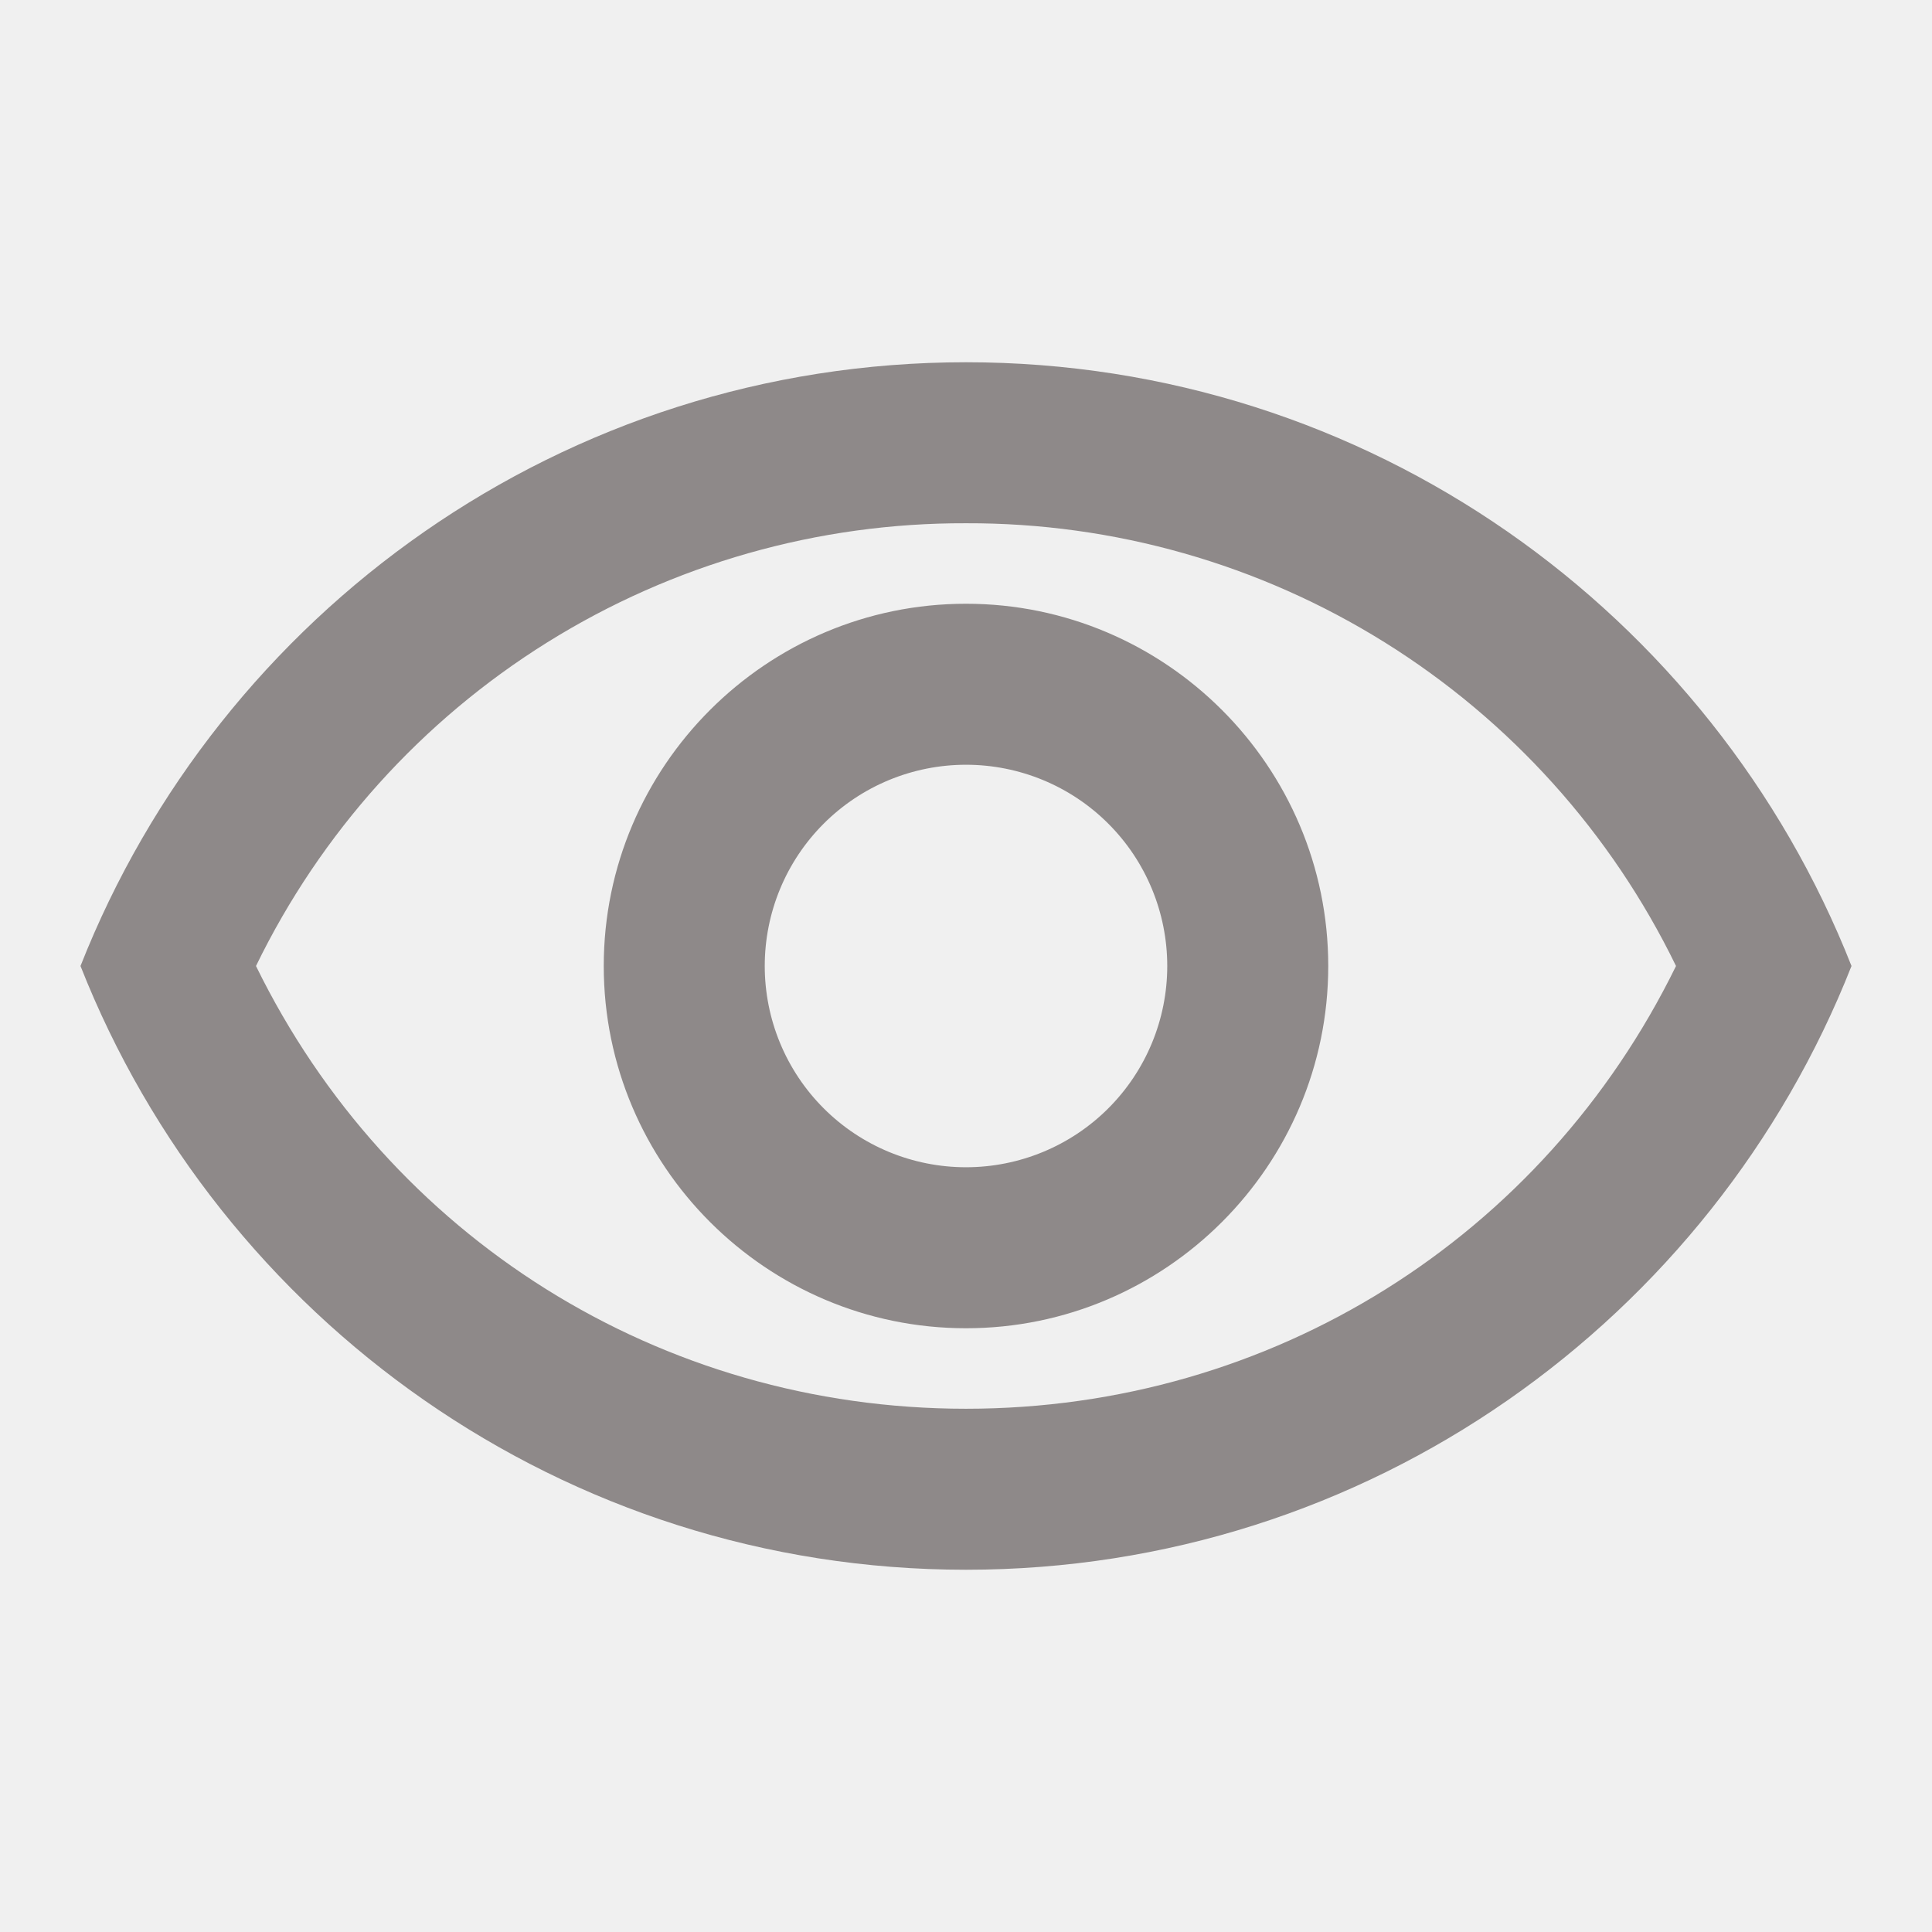
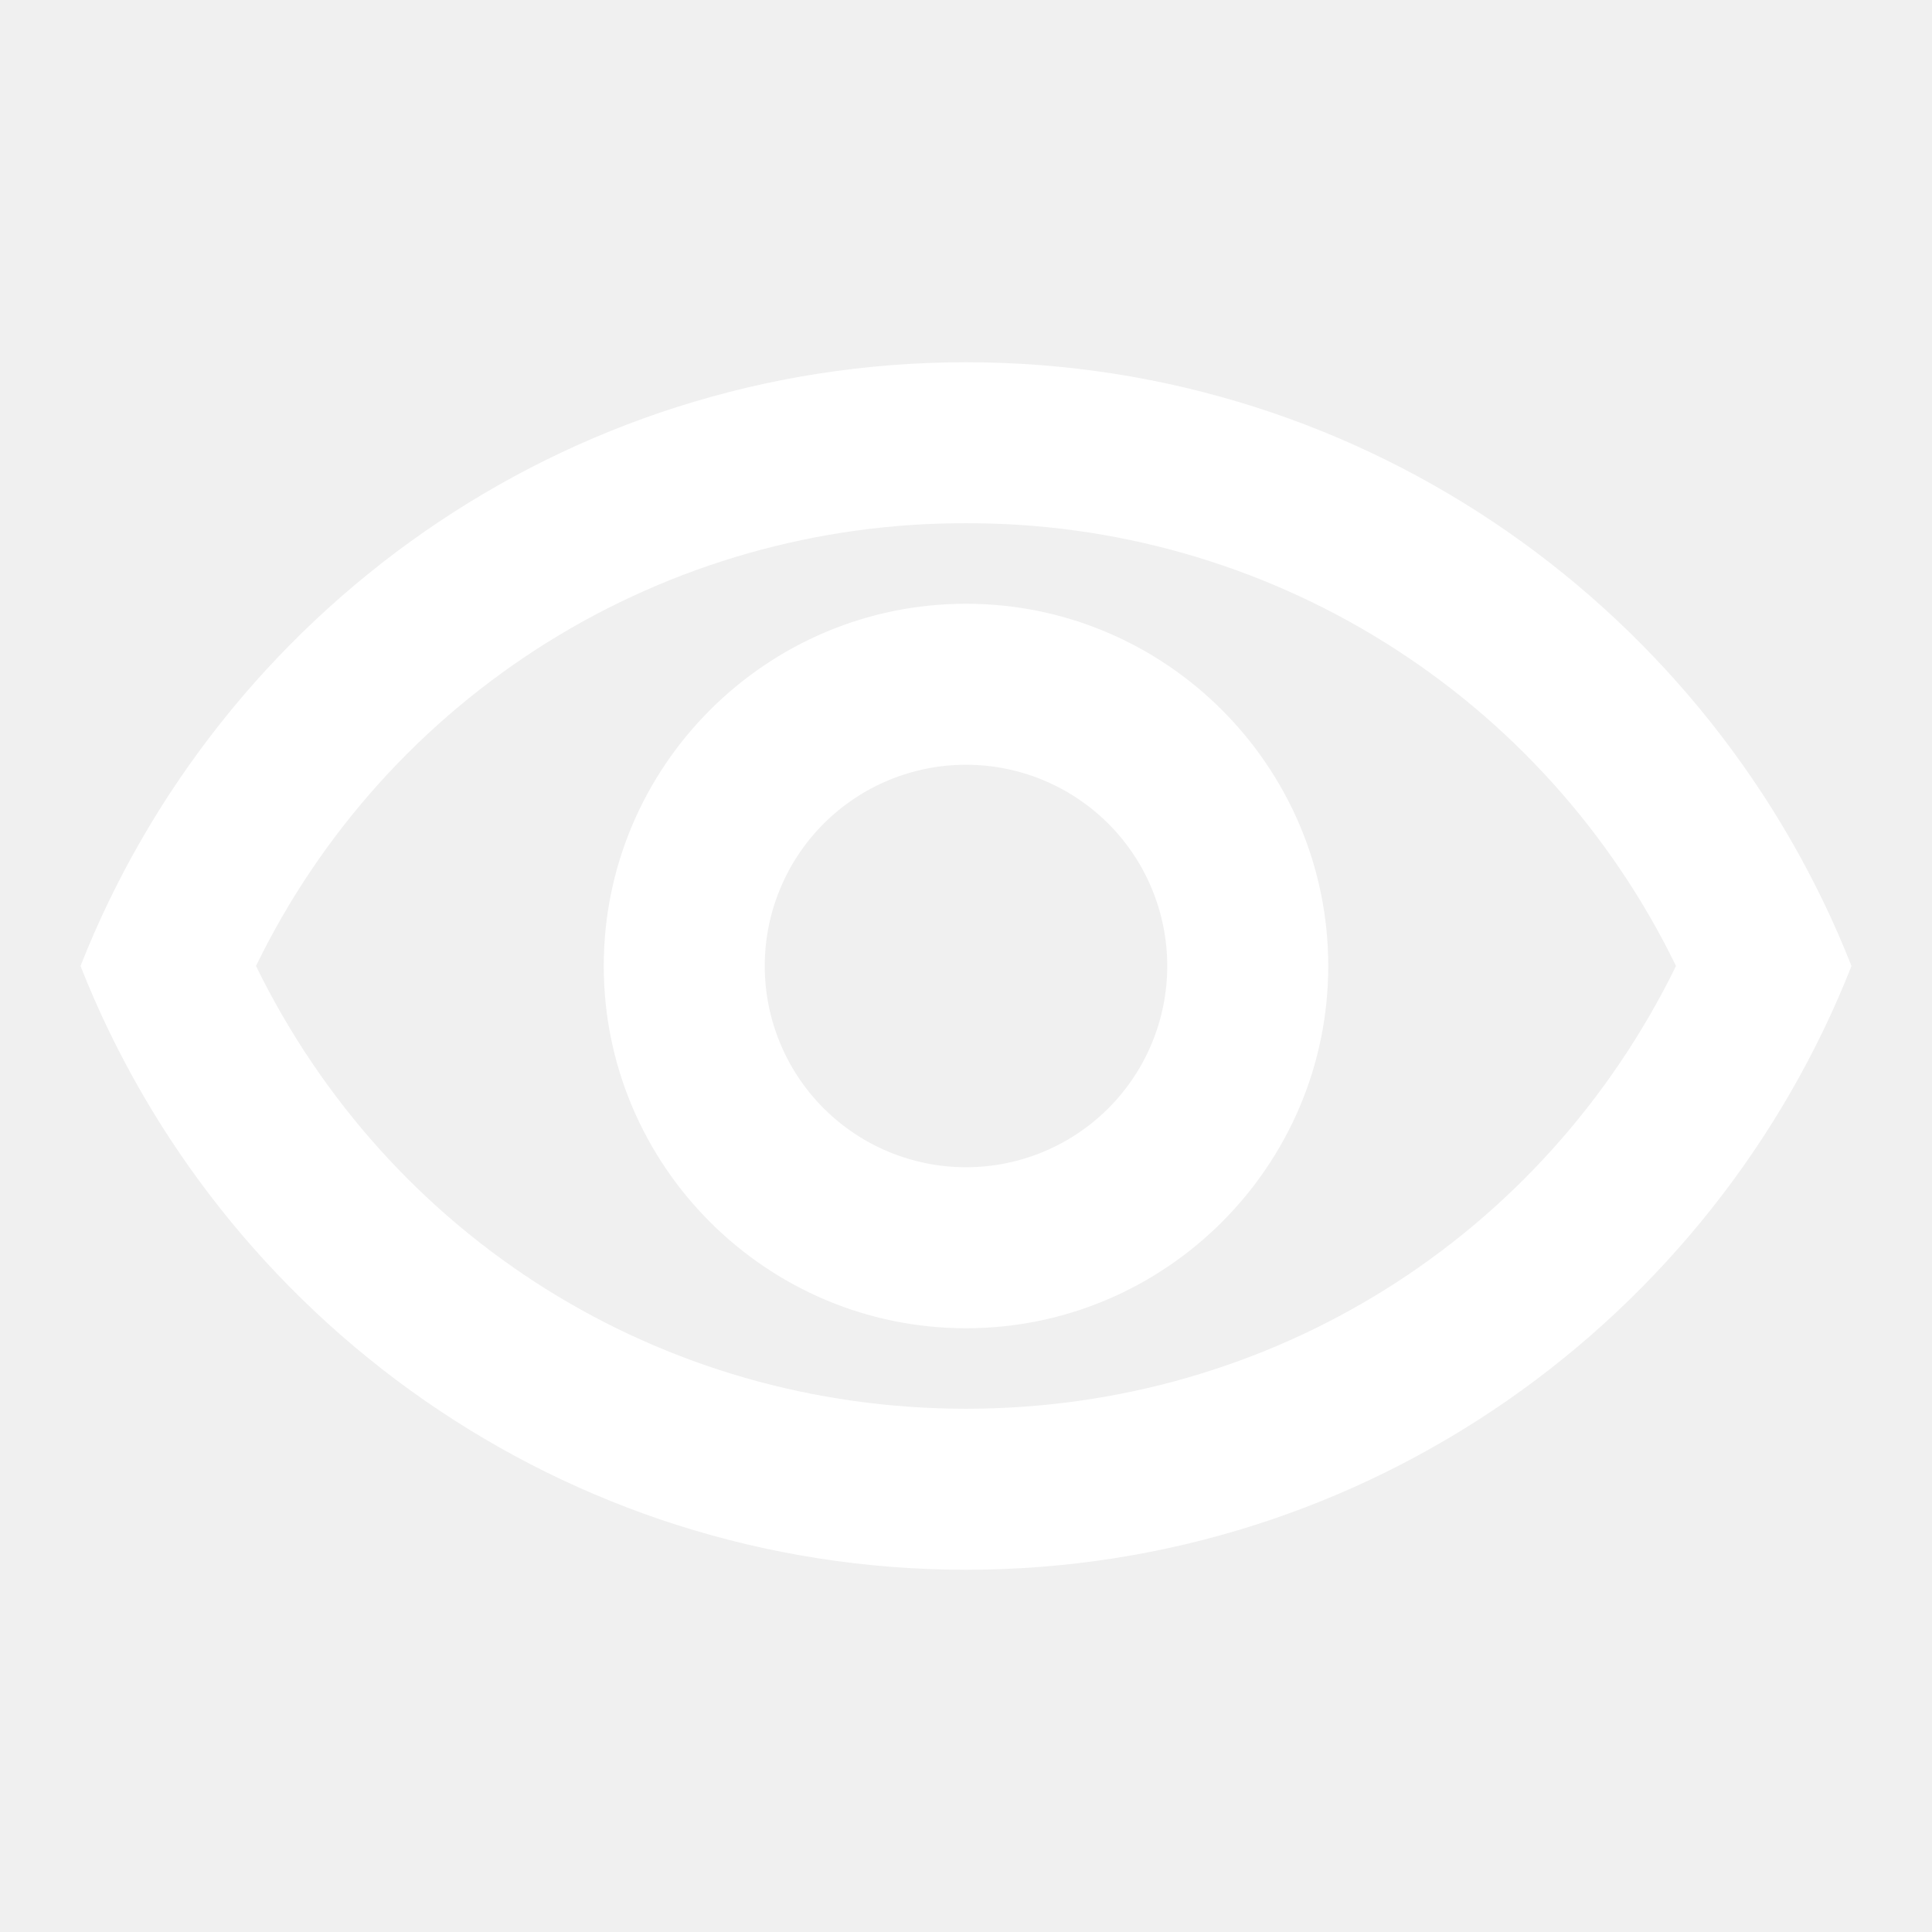
<svg xmlns="http://www.w3.org/2000/svg" width="24" height="24" viewBox="0 0 24 24" fill="none">
-   <path d="M12 6.5C13.839 6.494 15.642 7.007 17.202 7.98C18.762 8.953 20.016 10.346 20.82 12C19.17 15.37 15.8 17.5 12 17.5C8.2 17.5 4.83 15.37 3.18 12C3.984 10.346 5.238 8.953 6.798 7.98C8.358 7.007 10.161 6.494 12 6.5ZM12 4.5C7 4.5 2.73 7.61 1 12C2.73 16.39 7 19.5 12 19.5C17 19.5 21.27 16.39 23 12C21.27 7.61 17 4.5 12 4.5ZM12 9.5C12.663 9.5 13.299 9.763 13.768 10.232C14.237 10.701 14.5 11.337 14.5 12C14.5 12.663 14.237 13.299 13.768 13.768C13.299 14.237 12.663 14.5 12 14.5C11.337 14.5 10.701 14.237 10.232 13.768C9.763 13.299 9.5 12.663 9.5 12C9.5 11.337 9.763 10.701 10.232 10.232C10.701 9.763 11.337 9.5 12 9.5ZM12 7.5C9.52 7.5 7.5 9.52 7.5 12C7.5 14.48 9.52 16.5 12 16.5C14.48 16.5 16.5 14.48 16.5 12C16.5 9.52 14.48 7.5 12 7.5Z" fill="#8E8989" />
+   <path d="M12 6.5C13.839 6.494 15.642 7.007 17.202 7.98C18.762 8.953 20.016 10.346 20.82 12C19.17 15.37 15.8 17.5 12 17.5C8.2 17.5 4.83 15.37 3.18 12C3.984 10.346 5.238 8.953 6.798 7.98C8.358 7.007 10.161 6.494 12 6.5ZM12 4.5C7 4.5 2.73 7.61 1 12C2.73 16.39 7 19.5 12 19.5C17 19.5 21.27 16.39 23 12C21.27 7.61 17 4.5 12 4.5ZM12 9.5C12.663 9.5 13.299 9.763 13.768 10.232C14.237 10.701 14.5 11.337 14.5 12C14.5 12.663 14.237 13.299 13.768 13.768C13.299 14.237 12.663 14.5 12 14.5C11.337 14.5 10.701 14.237 10.232 13.768C9.763 13.299 9.5 12.663 9.5 12C9.5 11.337 9.763 10.701 10.232 10.232C10.701 9.763 11.337 9.5 12 9.5ZM12 7.5C9.52 7.5 7.5 9.52 7.5 12C7.5 14.48 9.52 16.5 12 16.5C14.48 16.5 16.5 14.48 16.5 12C16.5 9.52 14.48 7.5 12 7.5Z" fill="white" />
</svg>
